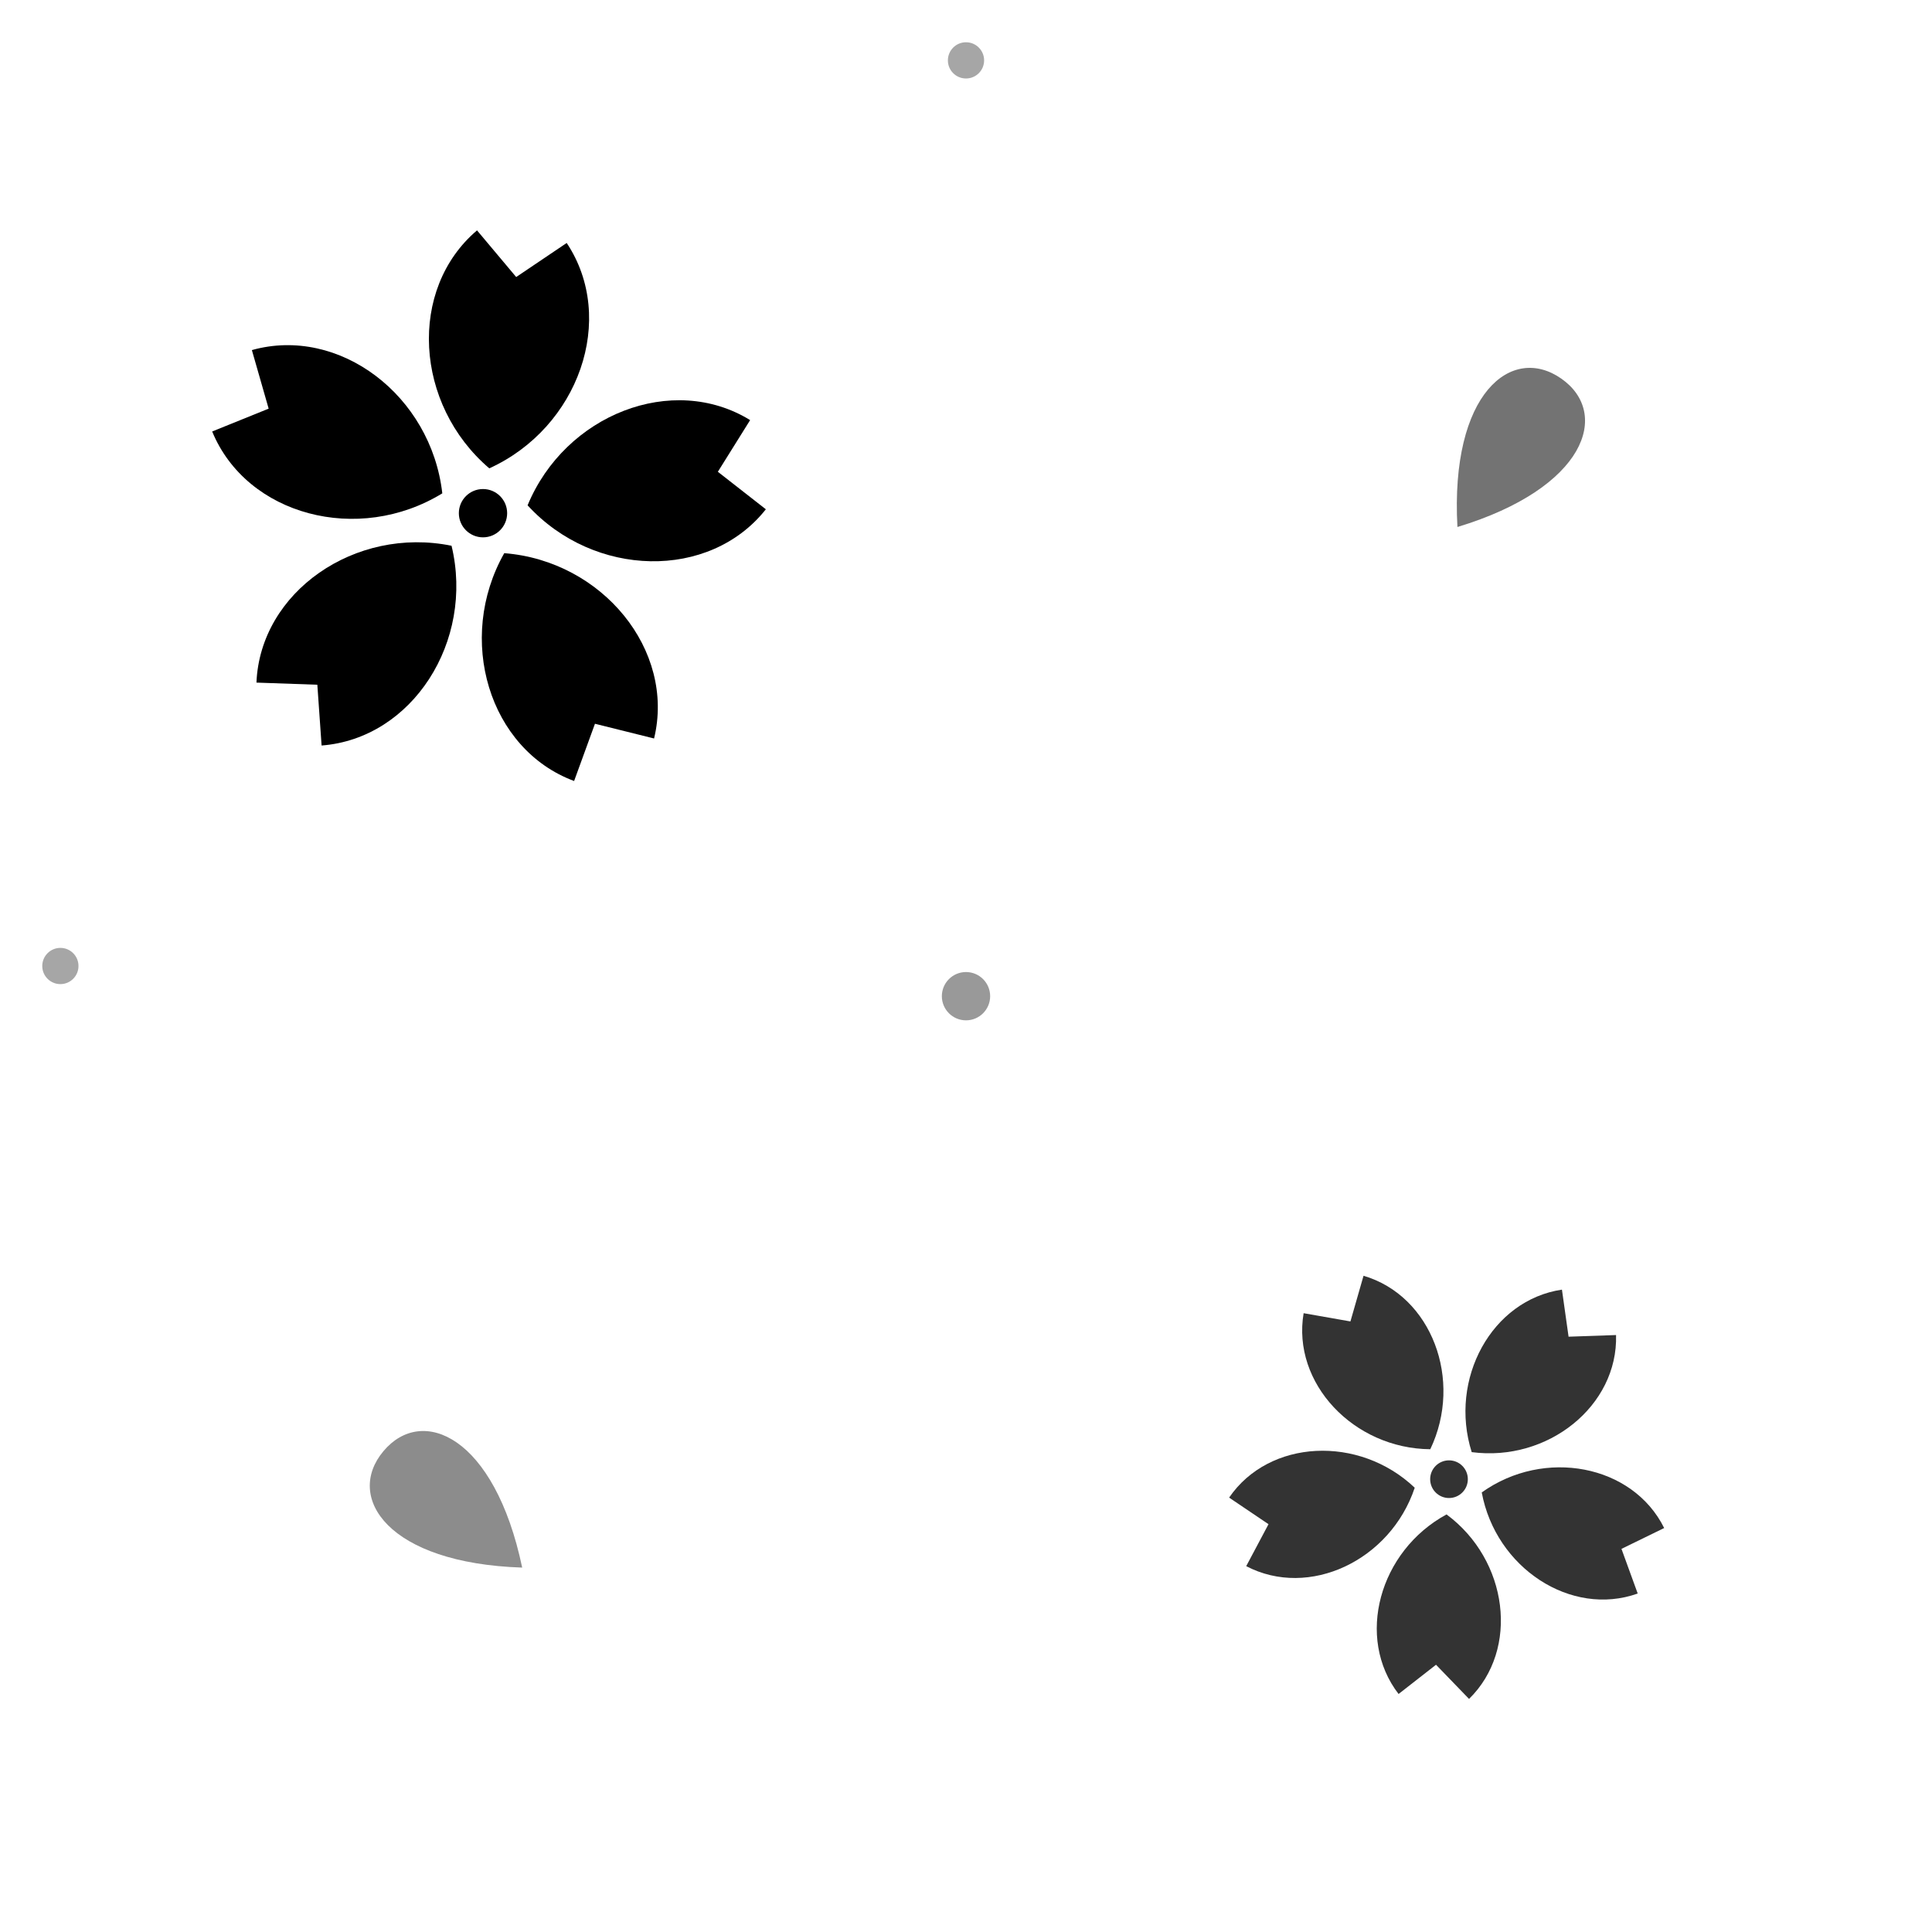
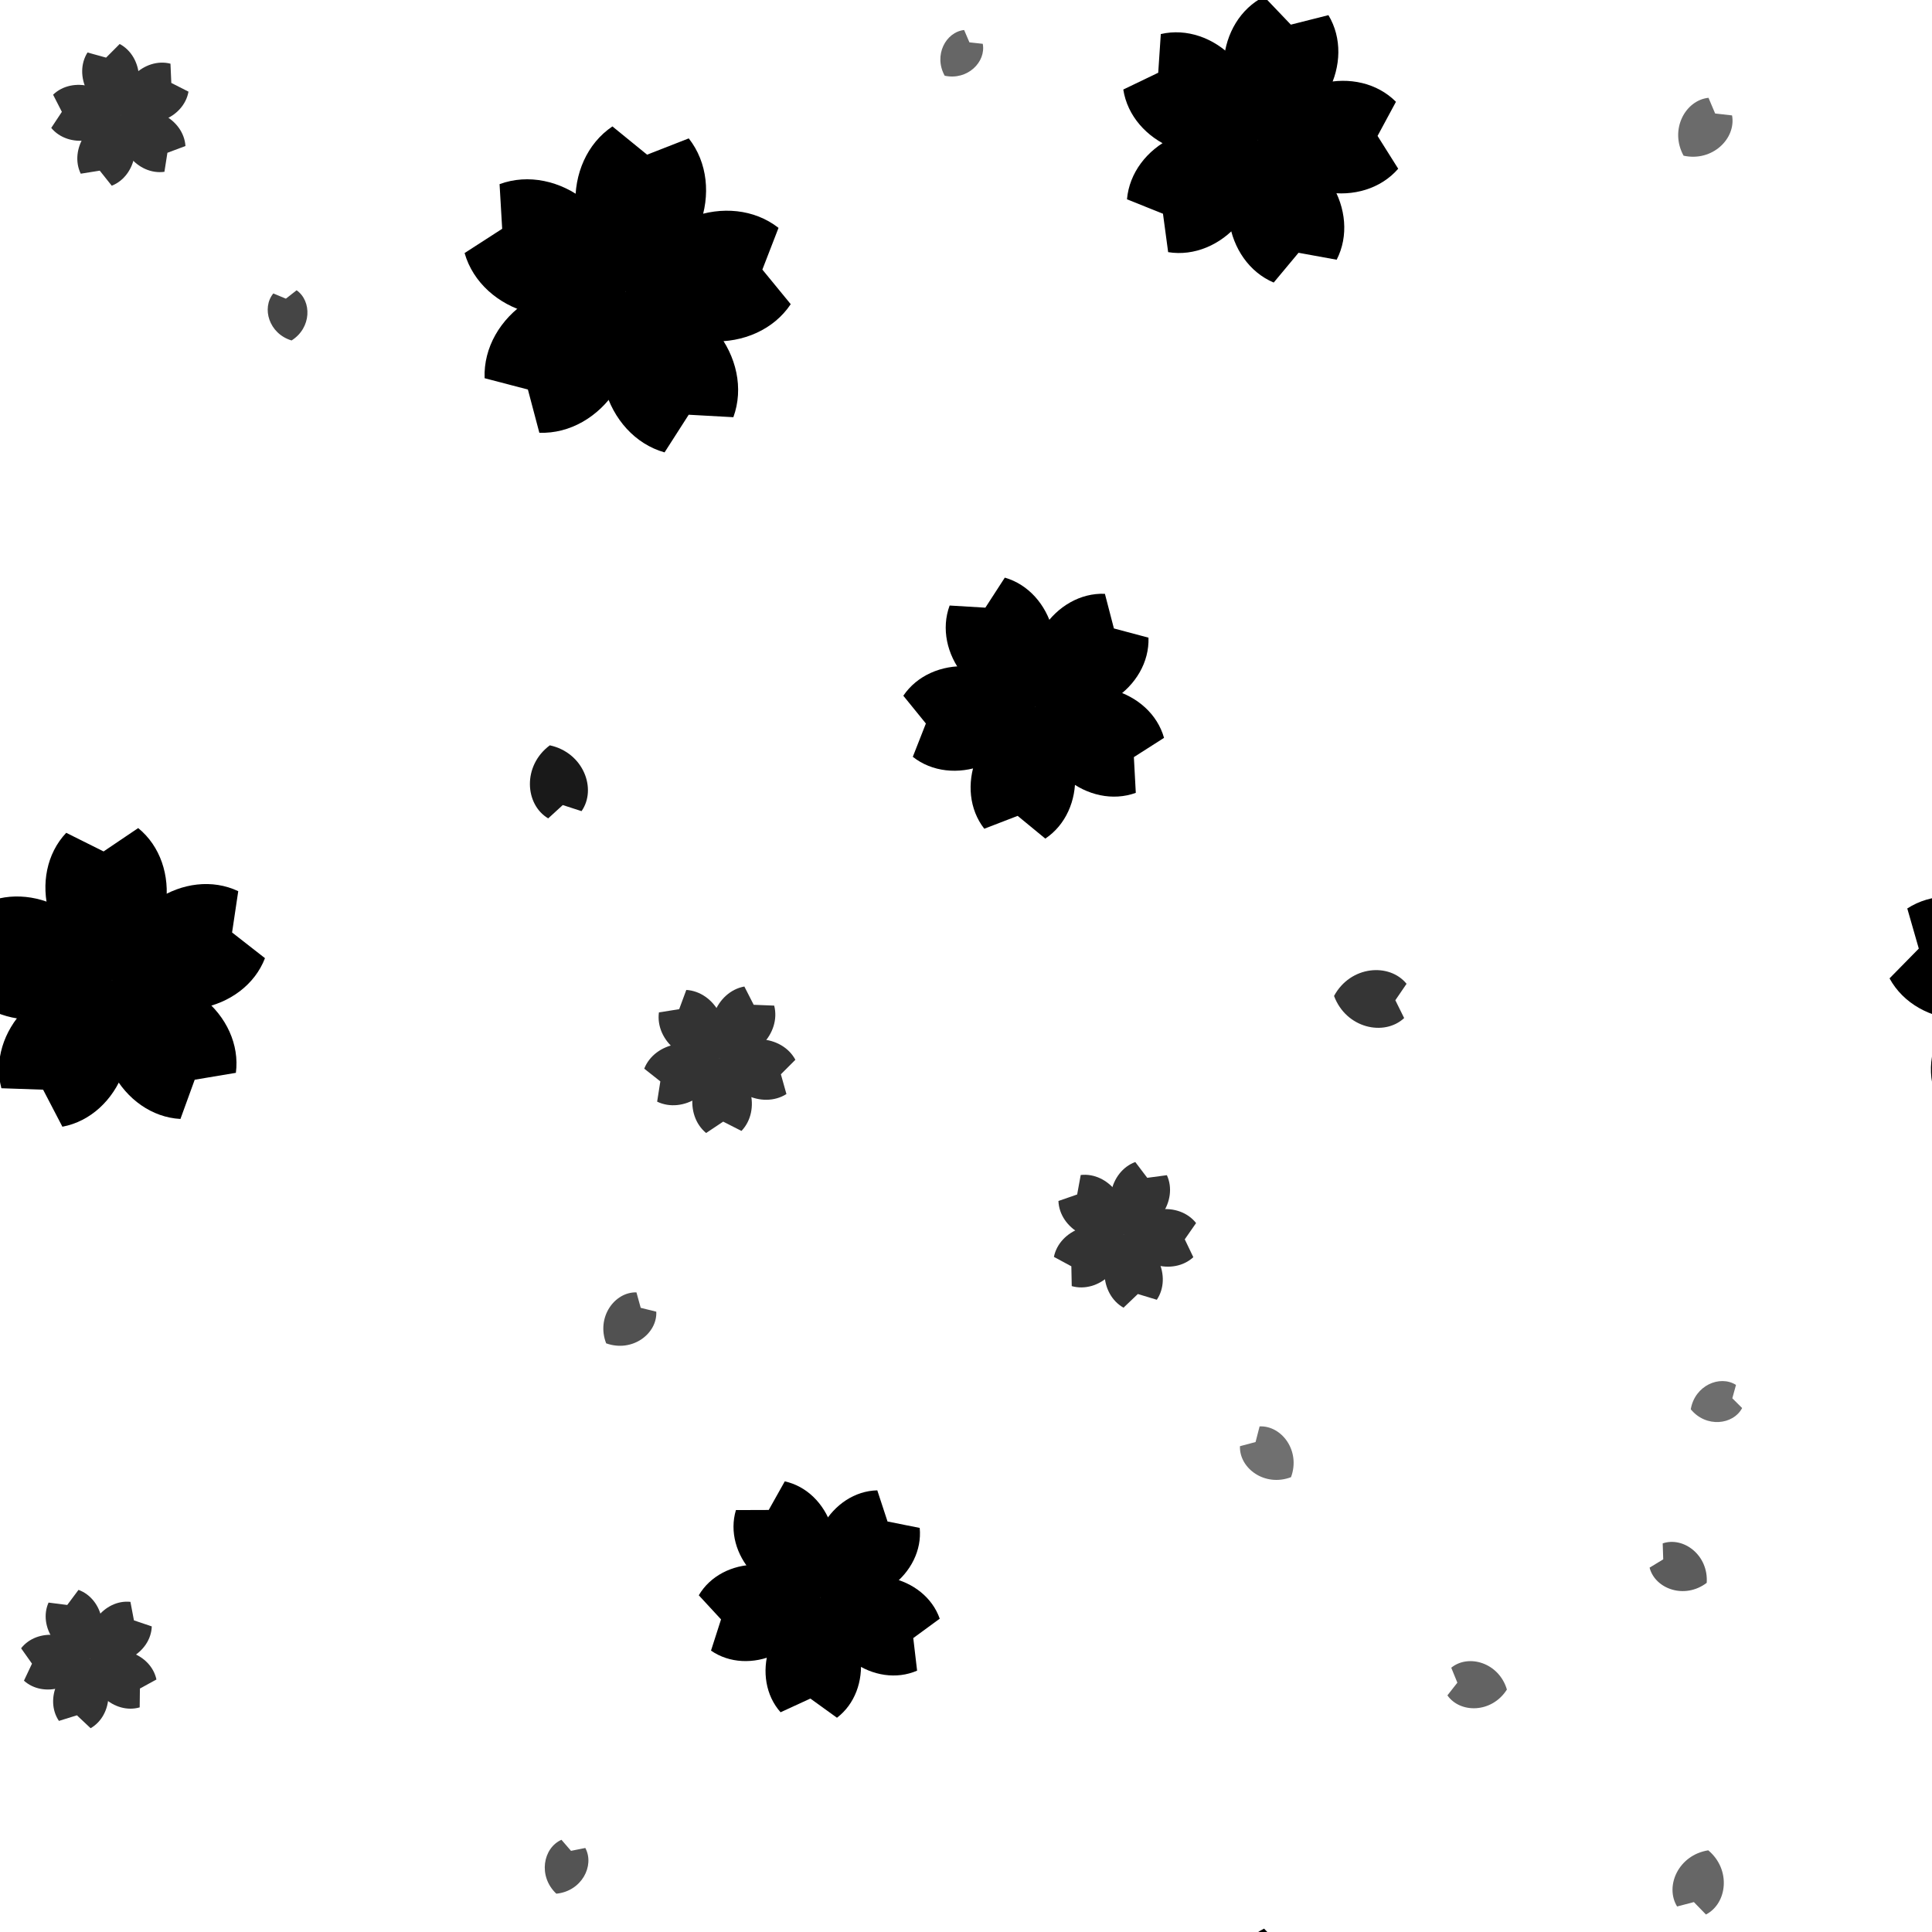
- <svg xmlns="http://www.w3.org/2000/svg" width="128" height="128" viewBox="0 0 128 128">
-   <g transform="translate(32.0 34.0) scale(1.0)" opacity="1">
-     <path d="M0 -3C-5.5 -6.5 -7 -14 -3 -18.5L0 -15.8L3 -18.5C7 -14 5.5 -6.5 0 -3Z" transform="rotate(8.0)" />
-     <path d="M0 -3C-5.5 -6.5 -7 -14 -3 -18.5L0 -15.8L3 -18.5C7 -14 5.5 -6.5 0 -3Z" transform="rotate(80.0)" />
-     <path d="M0 -3C-5.5 -6.5 -7 -14 -3 -18.5L0 -15.8L3 -18.5C7 -14 5.5 -6.5 0 -3Z" transform="rotate(152.0)" />
-     <path d="M0 -3C-5.5 -6.5 -7 -14 -3 -18.5L0 -15.8L3 -18.5C7 -14 5.5 -6.5 0 -3Z" transform="rotate(224.0)" />
-     <path d="M0 -3C-5.5 -6.5 -7 -14 -3 -18.5L0 -15.8L3 -18.5C7 -14 5.5 -6.5 0 -3Z" transform="rotate(296.0)" />
-     <circle r="1.6" />
+ <svg xmlns="http://www.w3.org/2000/svg" width="360" height="360" viewBox="0 0 360 360">
+   <g transform="translate(116.58 54.31)">
+     <path d="M0 0C-13.2 -6 -15.6 -22.2 -7.2 -30L0 -25.8L7.2 -30C15.6 -22.2 13.2 -6 0 0Z" transform="rotate(8.91)" />
+     <path d="M0 0C-13.2 -6 -15.6 -22.2 -7.2 -30L0 -25.8L7.2 -30C15.6 -22.2 13.2 -6 0 0Z" transform="rotate(80.91)" />
+     <path d="M0 0C-13.2 -6 -15.6 -22.2 -7.2 -30L0 -25.8L7.2 -30C15.6 -22.2 13.2 -6 0 0Z" transform="rotate(152.91)" />
+     <path d="M0 0C-13.2 -6 -15.6 -22.2 -7.2 -30L0 -25.8L7.2 -30C15.6 -22.2 13.2 -6 0 0Z" transform="rotate(224.91)" />
+     <path d="M0 0C-13.2 -6 -15.6 -22.2 -7.2 -30L0 -25.8L7.2 -30C15.6 -22.2 13.2 -6 0 0Z" transform="rotate(296.91)" />
  </g>
-   <g transform="translate(96.0 98.0) scale(0.78)" opacity="0.8">
-     <path d="M0 -3C-5.5 -6.5 -7 -14 -3 -18.5L0 -15.8L3 -18.5C7 -14 5.5 -6.5 0 -3Z" transform="rotate(40.0)" />
-     <path d="M0 -3C-5.5 -6.5 -7 -14 -3 -18.5L0 -15.8L3 -18.5C7 -14 5.5 -6.5 0 -3Z" transform="rotate(112.0)" />
-     <path d="M0 -3C-5.5 -6.5 -7 -14 -3 -18.5L0 -15.8L3 -18.5C7 -14 5.5 -6.5 0 -3Z" transform="rotate(184.0)" />
-     <path d="M0 -3C-5.5 -6.5 -7 -14 -3 -18.5L0 -15.8L3 -18.5C7 -14 5.5 -6.5 0 -3Z" transform="rotate(256.0)" />
-     <path d="M0 -3C-5.5 -6.5 -7 -14 -3 -18.5L0 -15.8L3 -18.5C7 -14 5.5 -6.5 0 -3Z" transform="rotate(328.0)" />
-     <circle r="1.6" />
+   <g transform="translate(234.34 26.08)">
+     <path d="M0 0C-11.44 -5.2 -13.52 -19.24 -6.24 -26L0 -22.36L6.24 -26C13.52 -19.24 11.44 -5.2 0 0Z" transform="rotate(16.07)" />
+     <path d="M0 0C-11.44 -5.2 -13.52 -19.24 -6.24 -26L0 -22.36L6.24 -26C13.52 -19.24 11.44 -5.2 0 0Z" transform="rotate(88.07)" />
+     <path d="M0 0C-11.44 -5.2 -13.52 -19.24 -6.24 -26L0 -22.36L6.24 -26C13.52 -19.24 11.44 -5.2 0 0Z" transform="rotate(160.07)" />
+     <path d="M0 0C-11.44 -5.2 -13.52 -19.24 -6.24 -26L0 -22.36L6.24 -26C13.52 -19.24 11.44 -5.2 0 0Z" transform="rotate(232.07)" />
+     <path d="M0 0C-11.44 -5.2 -13.52 -19.24 -6.24 -26L0 -22.36L6.24 -26C13.52 -19.24 11.44 -5.2 0 0Z" transform="rotate(304.07)" />
  </g>
-   <path d="M0 -6C4 -6 5.5 -1 0 6C-5.5 -1 -4 -6 0 -6Z" transform="translate(-28 -98) rotate(35)" opacity="0.55" />
-   <path d="M0 -6C4 -6 5.5 -1 0 6C-5.5 -1 -4 -6 0 -6Z" transform="translate(-28 30) rotate(35)" opacity="0.55" />
-   <path d="M0 -6C4 -6 5.5 -1 0 6C-5.5 -1 -4 -6 0 -6Z" transform="translate(-28 158) rotate(35)" opacity="0.55" />
-   <path d="M0 -6C4 -6 5.5 -1 0 6C-5.5 -1 -4 -6 0 -6Z" transform="translate(100 -98) rotate(35)" opacity="0.55" />
-   <path d="M0 -6C4 -6 5.5 -1 0 6C-5.5 -1 -4 -6 0 -6Z" transform="translate(100 30) rotate(35)" opacity="0.55" />
-   <path d="M0 -6C4 -6 5.5 -1 0 6C-5.5 -1 -4 -6 0 -6Z" transform="translate(100 158) rotate(35)" opacity="0.55" />
-   <path d="M0 -6C4 -6 5.5 -1 0 6C-5.5 -1 -4 -6 0 -6Z" transform="translate(228 -98) rotate(35)" opacity="0.55" />
-   <path d="M0 -6C4 -6 5.5 -1 0 6C-5.5 -1 -4 -6 0 -6Z" transform="translate(228 30) rotate(35)" opacity="0.55" />
-   <path d="M0 -6C4 -6 5.5 -1 0 6C-5.5 -1 -4 -6 0 -6Z" transform="translate(228 158) rotate(35)" opacity="0.55" />
-   <path d="M0 -6C4 -6 5.5 -1 0 6C-5.5 -1 -4 -6 0 -6Z" transform="translate(-98 -28) rotate(-50)" opacity="0.45" />
-   <path d="M0 -6C4 -6 5.5 -1 0 6C-5.5 -1 -4 -6 0 -6Z" transform="translate(-98 100) rotate(-50)" opacity="0.45" />
-   <path d="M0 -6C4 -6 5.5 -1 0 6C-5.5 -1 -4 -6 0 -6Z" transform="translate(-98 228) rotate(-50)" opacity="0.45" />
-   <path d="M0 -6C4 -6 5.5 -1 0 6C-5.5 -1 -4 -6 0 -6Z" transform="translate(30 -28) rotate(-50)" opacity="0.45" />
-   <path d="M0 -6C4 -6 5.5 -1 0 6C-5.5 -1 -4 -6 0 -6Z" transform="translate(30 100) rotate(-50)" opacity="0.45" />
-   <path d="M0 -6C4 -6 5.5 -1 0 6C-5.5 -1 -4 -6 0 -6Z" transform="translate(30 228) rotate(-50)" opacity="0.45" />
-   <path d="M0 -6C4 -6 5.5 -1 0 6C-5.5 -1 -4 -6 0 -6Z" transform="translate(158 -28) rotate(-50)" opacity="0.45" />
-   <path d="M0 -6C4 -6 5.5 -1 0 6C-5.5 -1 -4 -6 0 -6Z" transform="translate(158 100) rotate(-50)" opacity="0.45" />
-   <path d="M0 -6C4 -6 5.5 -1 0 6C-5.5 -1 -4 -6 0 -6Z" transform="translate(158 228) rotate(-50)" opacity="0.45" />
-   <circle cx="-64" cy="-62" r="1.6" opacity="0.4" />
-   <circle cx="-64" cy="66" r="1.6" opacity="0.4" />
-   <circle cx="-64" cy="194" r="1.6" opacity="0.4" />
-   <circle cx="64" cy="-62" r="1.6" opacity="0.4" />
-   <circle cx="64" cy="66" r="1.6" opacity="0.4" />
-   <circle cx="64" cy="194" r="1.6" opacity="0.4" />
-   <circle cx="192" cy="-62" r="1.6" opacity="0.4" />
-   <circle cx="192" cy="66" r="1.6" opacity="0.4" />
-   <circle cx="192" cy="194" r="1.6" opacity="0.4" />
-   <circle cx="-124" cy="-64" r="1.2" opacity="0.35" />
-   <circle cx="-124" cy="64" r="1.2" opacity="0.35" />
-   <circle cx="-124" cy="192" r="1.2" opacity="0.35" />
-   <circle cx="4" cy="-64" r="1.2" opacity="0.35" />
-   <circle cx="4" cy="64" r="1.2" opacity="0.35" />
-   <circle cx="4" cy="192" r="1.2" opacity="0.35" />
-   <circle cx="132" cy="-64" r="1.2" opacity="0.35" />
-   <circle cx="132" cy="64" r="1.2" opacity="0.35" />
-   <circle cx="132" cy="192" r="1.2" opacity="0.35" />
-   <circle cx="-64" cy="-124" r="1.2" opacity="0.35" />
-   <circle cx="-64" cy="4" r="1.2" opacity="0.35" />
-   <circle cx="-64" cy="132" r="1.2" opacity="0.35" />
-   <circle cx="64" cy="-124" r="1.2" opacity="0.35" />
-   <circle cx="64" cy="4" r="1.2" opacity="0.35" />
-   <circle cx="64" cy="132" r="1.2" opacity="0.35" />
-   <circle cx="192" cy="-124" r="1.2" opacity="0.35" />
-   <circle cx="192" cy="4" r="1.2" opacity="0.35" />
-   <circle cx="192" cy="132" r="1.2" opacity="0.35" />
+   <g transform="translate(234.34 386.08)">
+     <path d="M0 0C-11.44 -5.2 -13.52 -19.24 -6.24 -26L0 -22.36L6.24 -26C13.52 -19.24 11.44 -5.2 0 0Z" transform="rotate(16.07)" />
+     <path d="M0 0C-11.44 -5.2 -13.52 -19.24 -6.24 -26L0 -22.36L6.24 -26C13.52 -19.24 11.44 -5.2 0 0Z" transform="rotate(88.07)" />
+     <path d="M0 0C-11.44 -5.2 -13.52 -19.24 -6.24 -26L0 -22.36L6.24 -26C13.52 -19.24 11.44 -5.2 0 0Z" transform="rotate(160.07)" />
+     <path d="M0 0C-11.44 -5.2 -13.52 -19.24 -6.24 -26L0 -22.36L6.24 -26C13.52 -19.24 11.44 -5.2 0 0Z" transform="rotate(232.07)" />
+     <path d="M0 0C-11.44 -5.2 -13.52 -19.24 -6.24 -26L0 -22.36L6.24 -26C13.52 -19.24 11.44 -5.2 0 0Z" transform="rotate(304.07)" />
+   </g>
+   <g transform="translate(192.92 131.65)">
+     <path d="M0 0C-10.56 -4.8 -12.48 -17.76 -5.76 -24L0 -20.64L5.76 -24C12.48 -17.76 10.56 -4.8 0 0Z" transform="rotate(45.18)" />
+     <path d="M0 0C-10.56 -4.8 -12.48 -17.76 -5.76 -24L0 -20.64L5.76 -24C12.48 -17.76 10.56 -4.8 0 0Z" transform="rotate(117.18)" />
+     <path d="M0 0C-10.56 -4.8 -12.48 -17.76 -5.76 -24L0 -20.64L5.76 -24C12.48 -17.76 10.56 -4.8 0 0Z" transform="rotate(189.18)" />
+     <path d="M0 0C-10.56 -4.8 -12.48 -17.76 -5.76 -24L0 -20.64L5.76 -24C12.48 -17.76 10.56 -4.8 0 0Z" transform="rotate(261.18)" />
+     <path d="M0 0C-10.56 -4.8 -12.48 -17.76 -5.76 -24L0 -20.64L5.76 -24C12.48 -17.76 10.56 -4.8 0 0Z" transform="rotate(333.18)" />
+   </g>
+   <g transform="translate(20.88 182.68)">
+     <path d="M0 0C-12.32 -5.6 -14.56 -20.72 -6.72 -28L0 -24.08L6.72 -28C14.56 -20.72 12.32 -5.6 0 0Z" transform="rotate(68.24)" />
+     <path d="M0 0C-12.32 -5.6 -14.56 -20.72 -6.72 -28L0 -24.08L6.72 -28C14.56 -20.72 12.32 -5.6 0 0Z" transform="rotate(140.24)" />
+     <path d="M0 0C-12.32 -5.6 -14.56 -20.72 -6.72 -28L0 -24.08L6.72 -28C14.56 -20.72 12.32 -5.6 0 0Z" transform="rotate(212.24)" />
+     <path d="M0 0C-12.32 -5.6 -14.56 -20.72 -6.72 -28L0 -24.08L6.72 -28C14.56 -20.72 12.32 -5.6 0 0Z" transform="rotate(284.24)" />
+     <path d="M0 0C-12.32 -5.6 -14.56 -20.72 -6.72 -28L0 -24.08L6.72 -28C14.56 -20.72 12.32 -5.6 0 0Z" transform="rotate(356.24)" />
+   </g>
+   <g transform="translate(380.88 182.68)">
+     <path d="M0 0C-12.32 -5.6 -14.56 -20.72 -6.72 -28L0 -24.08L6.72 -28C14.56 -20.72 12.32 -5.6 0 0Z" transform="rotate(68.24)" />
+     <path d="M0 0C-12.32 -5.6 -14.56 -20.72 -6.72 -28L0 -24.08L6.72 -28C14.56 -20.72 12.32 -5.6 0 0Z" transform="rotate(140.24)" />
+     <path d="M0 0C-12.32 -5.6 -14.56 -20.72 -6.72 -28L0 -24.08L6.72 -28C14.56 -20.72 12.32 -5.6 0 0Z" transform="rotate(212.24)" />
+     <path d="M0 0C-12.32 -5.6 -14.56 -20.72 -6.72 -28L0 -24.08L6.72 -28C14.56 -20.72 12.32 -5.6 0 0Z" transform="rotate(284.24)" />
+     <path d="M0 0C-12.32 -5.6 -14.56 -20.72 -6.72 -28L0 -24.08L6.72 -28C14.56 -20.72 12.32 -5.6 0 0Z" transform="rotate(356.24)" />
+   </g>
+   <g transform="translate(152.83 297.67)">
+     <path d="M0 0C-9.68 -4.4 -11.44 -16.28 -5.28 -22L0 -18.92L5.28 -22C11.44 -16.28 9.68 -4.4 0 0Z" transform="rotate(41.55)" />
+     <path d="M0 0C-9.68 -4.4 -11.44 -16.28 -5.28 -22L0 -18.92L5.28 -22C11.44 -16.28 9.68 -4.4 0 0Z" transform="rotate(113.55)" />
+     <path d="M0 0C-9.68 -4.4 -11.44 -16.28 -5.28 -22L0 -18.92L5.28 -22C11.44 -16.28 9.68 -4.4 0 0Z" transform="rotate(185.55)" />
+     <path d="M0 0C-9.68 -4.4 -11.44 -16.28 -5.28 -22L0 -18.92L5.28 -22C11.44 -16.28 9.68 -4.4 0 0Z" transform="rotate(257.55)" />
+     <path d="M0 0C-9.68 -4.4 -11.44 -16.28 -5.28 -22L0 -18.92L5.28 -22C11.44 -16.28 9.68 -4.4 0 0Z" transform="rotate(329.55)" />
+   </g>
+   <g transform="translate(16.77 309.05)">
+     <g opacity="0.8">
+       <path d="M0 0C-5.55 -2.52 -6.56 -9.34 -3.03 -12.62L0 -10.85L3.03 -12.62C6.56 -9.34 5.55 -2.52 0 0Z" transform="rotate(48.99)" />
+       <path d="M0 0C-5.55 -2.52 -6.56 -9.34 -3.03 -12.62L0 -10.85L3.03 -12.62C6.56 -9.34 5.55 -2.52 0 0Z" transform="rotate(120.99)" />
+       <path d="M0 0C-5.55 -2.52 -6.56 -9.34 -3.03 -12.62L0 -10.85L3.03 -12.62C6.56 -9.34 5.55 -2.52 0 0Z" transform="rotate(192.99)" />
+       <path d="M0 0C-5.55 -2.52 -6.56 -9.34 -3.03 -12.62L0 -10.85L3.03 -12.62C6.56 -9.34 5.55 -2.52 0 0Z" transform="rotate(264.99)" />
+       <path d="M0 0C-5.55 -2.52 -6.56 -9.34 -3.03 -12.62L0 -10.85L3.03 -12.62C6.56 -9.34 5.55 -2.52 0 0Z" transform="rotate(336.99)" />
+     </g>
+   </g>
+   <g transform="translate(209.38 230.01)">
+     <g opacity="0.8">
+       <path d="M0 0C-5.84 -2.66 -6.91 -9.83 -3.19 -13.28L0 -11.42L3.19 -13.28C6.91 -9.83 5.84 -2.66 0 0Z" transform="rotate(22.62)" />
+       <path d="M0 0C-5.84 -2.66 -6.91 -9.83 -3.19 -13.28L0 -11.42L3.19 -13.28C6.91 -9.83 5.84 -2.66 0 0Z" transform="rotate(94.62)" />
+       <path d="M0 0C-5.84 -2.66 -6.91 -9.83 -3.19 -13.28L0 -11.42L3.19 -13.28C6.91 -9.83 5.84 -2.66 0 0Z" transform="rotate(166.62)" />
+       <path d="M0 0C-5.84 -2.66 -6.91 -9.83 -3.19 -13.28L0 -11.42L3.19 -13.28C6.91 -9.83 5.84 -2.66 0 0Z" transform="rotate(238.62)" />
+       <path d="M0 0C-5.84 -2.66 -6.91 -9.83 -3.19 -13.28L0 -11.42L3.19 -13.28C6.91 -9.83 5.84 -2.66 0 0Z" transform="rotate(310.62)" />
+     </g>
+   </g>
+   <g transform="translate(134.06 197.19)">
+     <g opacity="0.8">
+       <path d="M0 0C-6.05 -2.75 -7.15 -10.18 -3.3 -13.76L0 -11.83L3.3 -13.76C7.15 -10.18 6.05 -2.75 0 0Z" transform="rotate(32.63)" />
+       <path d="M0 0C-6.05 -2.75 -7.15 -10.18 -3.3 -13.76L0 -11.83L3.3 -13.76C7.15 -10.18 6.05 -2.75 0 0Z" transform="rotate(104.63)" />
+       <path d="M0 0C-6.05 -2.75 -7.15 -10.18 -3.3 -13.76L0 -11.83L3.3 -13.76C7.15 -10.18 6.05 -2.75 0 0Z" transform="rotate(176.63)" />
+       <path d="M0 0C-6.05 -2.75 -7.15 -10.18 -3.3 -13.76L0 -11.83L3.3 -13.76C7.15 -10.18 6.05 -2.75 0 0Z" transform="rotate(248.63)" />
+       <path d="M0 0C-6.05 -2.75 -7.15 -10.18 -3.3 -13.76L0 -11.83L3.3 -13.76C7.15 -10.18 6.05 -2.75 0 0Z" transform="rotate(320.63)" />
+     </g>
+   </g>
+   <g transform="translate(22.6 21.46)">
+     <g opacity="0.8">
+       <path d="M0 0C-5.68 -2.58 -6.71 -9.55 -3.1 -12.9L0 -11.09L3.1 -12.9C6.71 -9.55 5.68 -2.58 0 0Z" transform="rotate(57.2)" />
+       <path d="M0 0C-5.68 -2.58 -6.71 -9.55 -3.1 -12.9L0 -11.09L3.1 -12.9C6.71 -9.55 5.68 -2.58 0 0Z" transform="rotate(129.2)" />
+       <path d="M0 0C-5.68 -2.58 -6.71 -9.55 -3.1 -12.9L0 -11.09L3.1 -12.9C6.71 -9.55 5.68 -2.58 0 0Z" transform="rotate(201.2)" />
+       <path d="M0 0C-5.68 -2.58 -6.71 -9.55 -3.1 -12.9L0 -11.09L3.1 -12.9C6.71 -9.55 5.68 -2.58 0 0Z" transform="rotate(273.2)" />
+       <path d="M0 0C-5.68 -2.58 -6.71 -9.55 -3.1 -12.9L0 -11.09L3.1 -12.9C6.71 -9.55 5.68 -2.58 0 0Z" transform="rotate(345.2)" />
+     </g>
+   </g>
+   <g transform="translate(315.05 262.6)">
+     <g opacity="0.57">
+       <path d="M0 0C-4.1 -1.86 -4.84 -6.89 -2.23 -9.31L0 -8.01L2.23 -9.31C4.84 -6.89 4.1 -1.86 0 0Z" transform="rotate(75.15)" />
+     </g>
+   </g>
+   <g transform="translate(103.66 -7.14)">
+     <g opacity="0.67">
+       <path d="M0 0C-4.32 -1.96 -5.1 -7.26 -2.35 -9.81L0 -8.44L2.35 -9.81C5.1 -7.26 4.32 -1.96 0 0Z" transform="rotate(18.93)" />
+     </g>
+   </g>
+   <g transform="translate(103.66 352.86)">
+     <g opacity="0.67">
+       <path d="M0 0C-4.32 -1.96 -5.1 -7.26 -2.35 -9.81L0 -8.44L2.35 -9.81C5.1 -7.26 4.32 -1.96 0 0Z" transform="rotate(18.93)" />
+     </g>
+   </g>
+   <g transform="translate(176.03 14.11)">
+     <g opacity="0.6">
+       <path d="M0 0C-3.96 -1.8 -4.68 -6.66 -2.16 -9L0 -7.74L2.16 -9C4.68 -6.66 3.96 -1.8 0 0Z" transform="rotate(36.53)" />
+     </g>
+   </g>
+   <g transform="translate(240.56 275.25)">
+     <g opacity="0.56">
+       <path d="M0 0C-4.76 -2.16 -5.63 -8.01 -2.6 -10.82L0 -9.3L2.6 -10.82C5.63 -8.01 4.76 -2.16 0 0Z" transform="rotate(314.76)" />
+     </g>
+   </g>
+   <g transform="translate(112.95 250.31)">
+     <g opacity="0.68">
+       <path d="M0 0C-4.72 -2.15 -5.58 -7.95 -2.58 -10.74L0 -9.23L2.58 -10.74C5.58 -7.95 4.72 -2.15 0 0Z" transform="rotate(44.22)" />
+     </g>
+   </g>
+   <g transform="translate(102.45 138.88)">
+     <g opacity="0.9">
+       <path d="M0 0C-5.83 -2.65 -6.89 -9.8 -3.18 -13.24L0 -11.39L3.18 -13.24C6.89 -9.8 5.83 -2.65 0 0Z" transform="rotate(167.76)" />
+     </g>
+   </g>
+   <g transform="translate(313.71 29.01)">
+     <g opacity="0.58">
+       <path d="M0 0C-5.02 -2.28 -5.94 -8.45 -2.74 -11.42L0 -9.82L2.74 -11.42C5.94 -8.45 5.02 -2.28 0 0Z" transform="rotate(36.79)" />
+     </g>
+   </g>
+   <g transform="translate(318.02 294.94)">
+     <g opacity="0.64">
+       <path d="M0 0C-4.71 -2.14 -5.57 -7.93 -2.57 -10.71L0 -9.21L2.57 -10.71C5.57 -7.93 4.71 -2.14 0 0Z" transform="rotate(298.39)" />
+     </g>
+   </g>
+   <g transform="translate(318.31 344.78)">
+     <g opacity="0.6">
+       <path d="M0 0C-5.12 -2.33 -6.05 -8.61 -2.79 -11.64L0 -10.01L2.79 -11.64C6.05 -8.61 5.12 -2.33 0 0Z" transform="rotate(195.54)" />
+     </g>
+   </g>
+   <g transform="translate(54.33 63.44)">
+     <g opacity="0.73">
+       <path d="M0 0C-4.02 -1.83 -4.75 -6.76 -2.19 -9.14L0 -7.86L2.19 -9.14C4.75 -6.76 4.02 -1.83 0 0Z" transform="rotate(352.26)" />
+     </g>
+   </g>
+   <g transform="translate(248.58 185.58)">
+     <g opacity="0.79">
+       <path d="M0 0C-5.86 -2.66 -6.92 -9.85 -3.2 -13.32L0 -11.45L3.2 -13.32C6.92 -9.85 5.86 -2.66 0 0Z" transform="rotate(94)" />
+     </g>
+   </g>
+   <g transform="translate(280.79 314.82)">
+     <g opacity="0.61">
+       <path d="M0 0C-4.77 -2.17 -5.63 -8.02 -2.6 -10.83L0 -9.32L2.6 -10.83C5.63 -8.02 4.77 -2.17 0 0Z" transform="rotate(277.9)" />
+     </g>
+   </g>
</svg>
